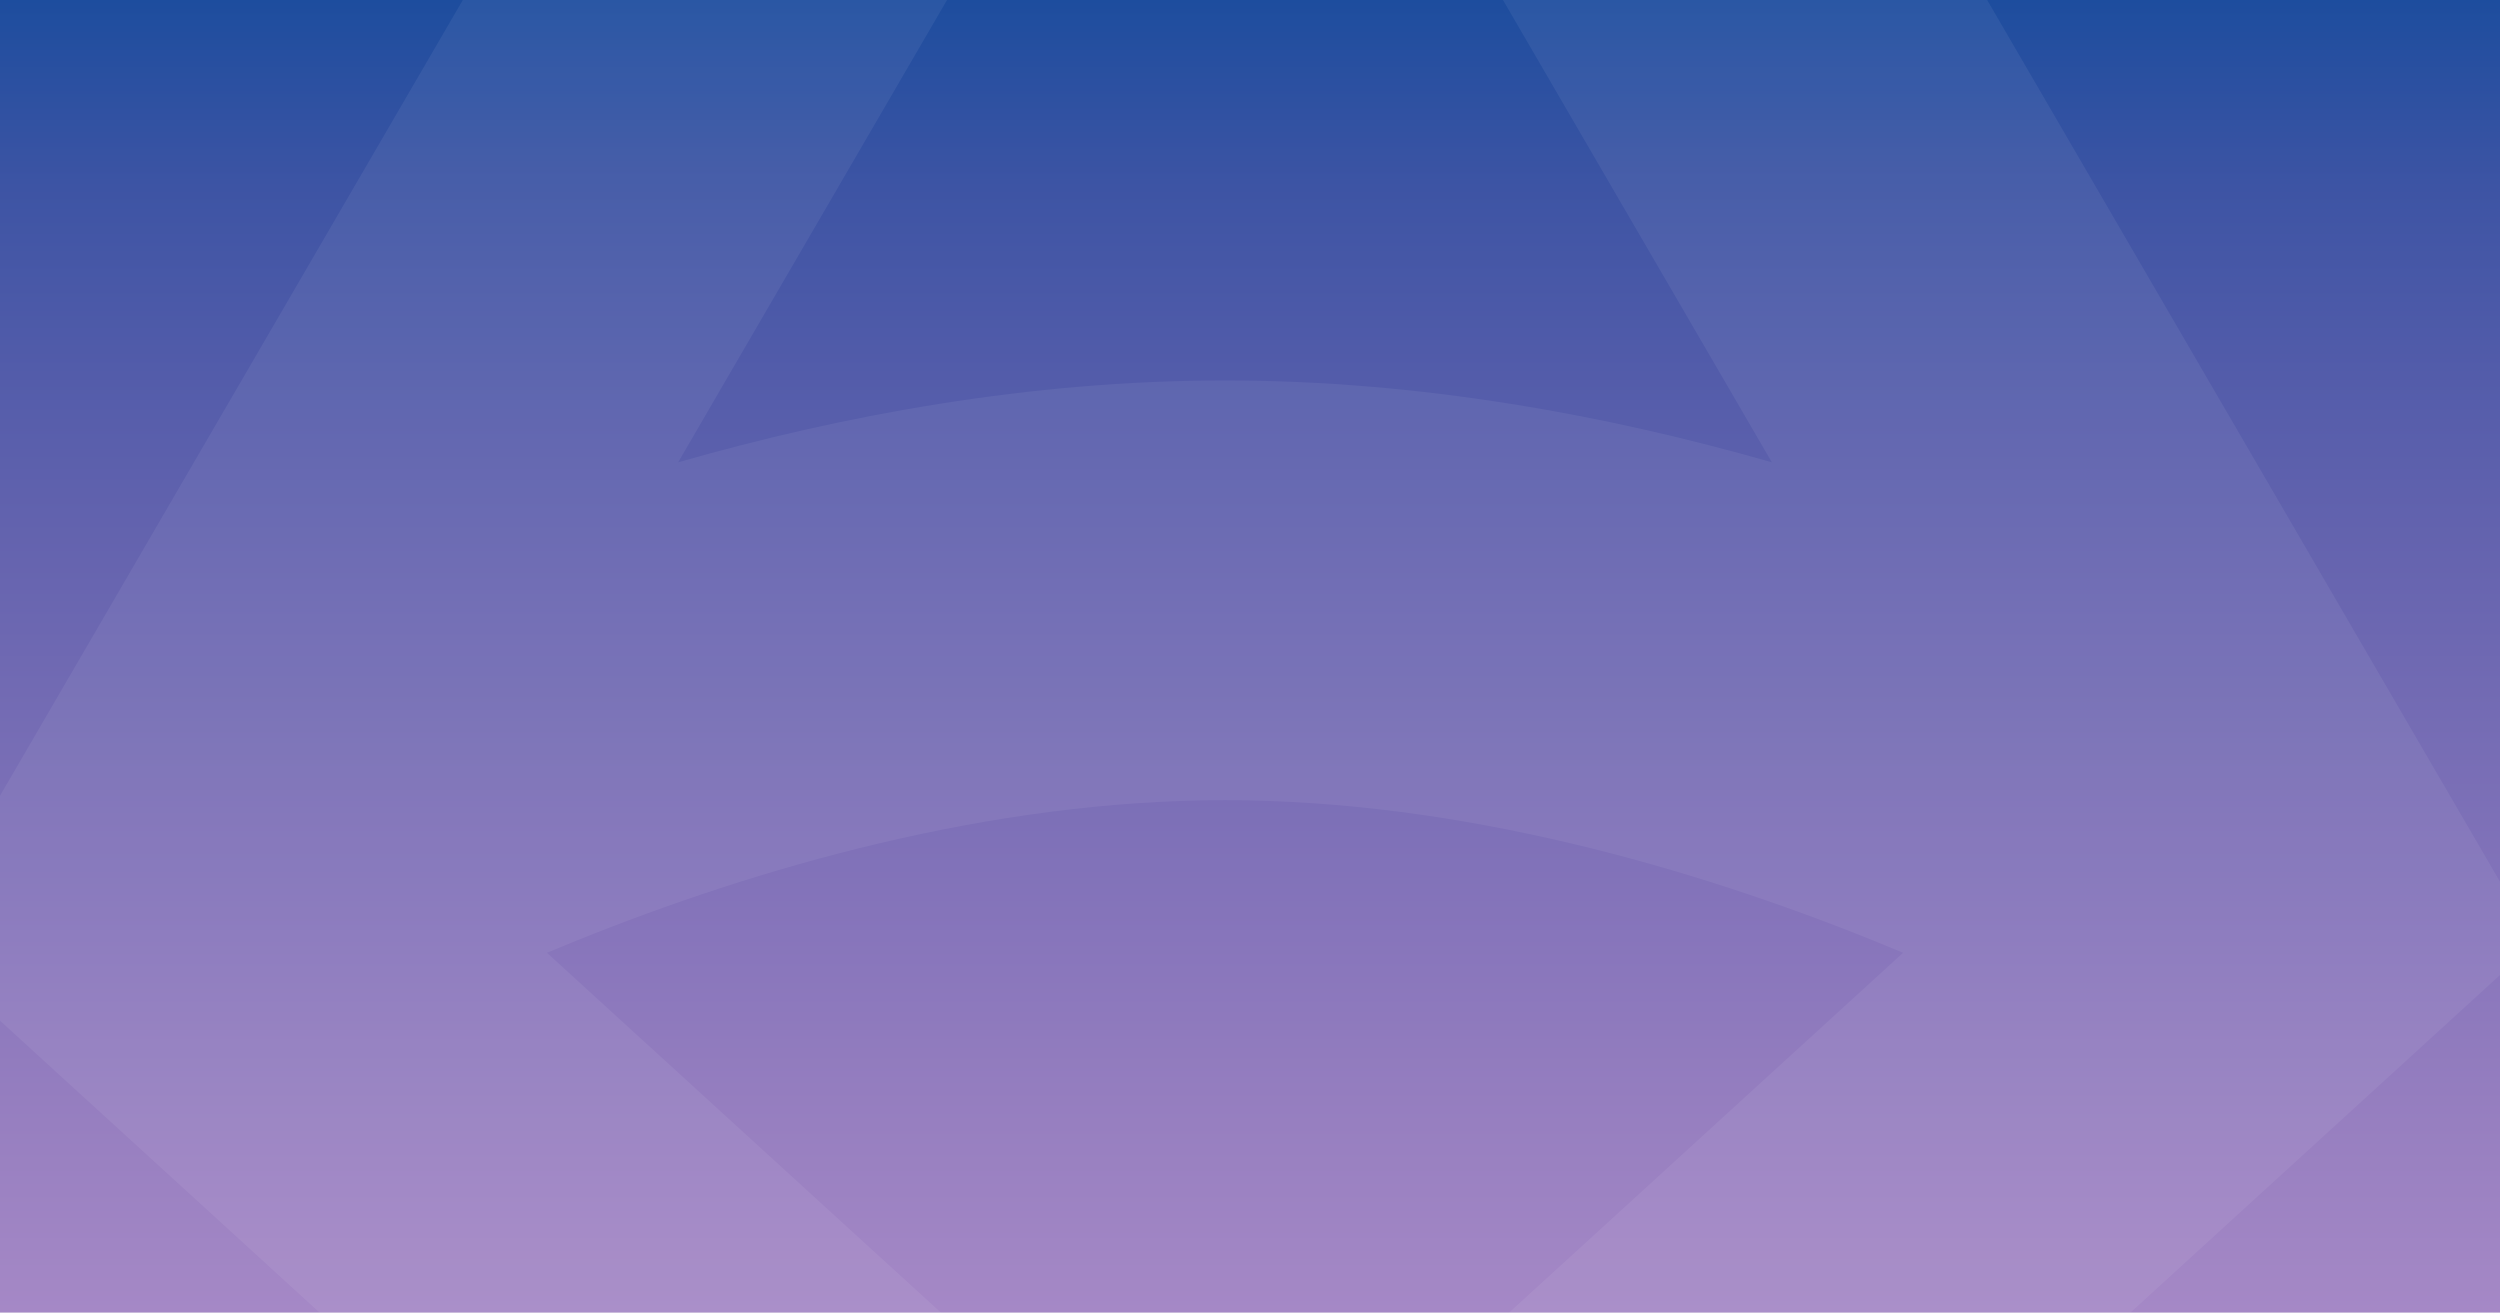
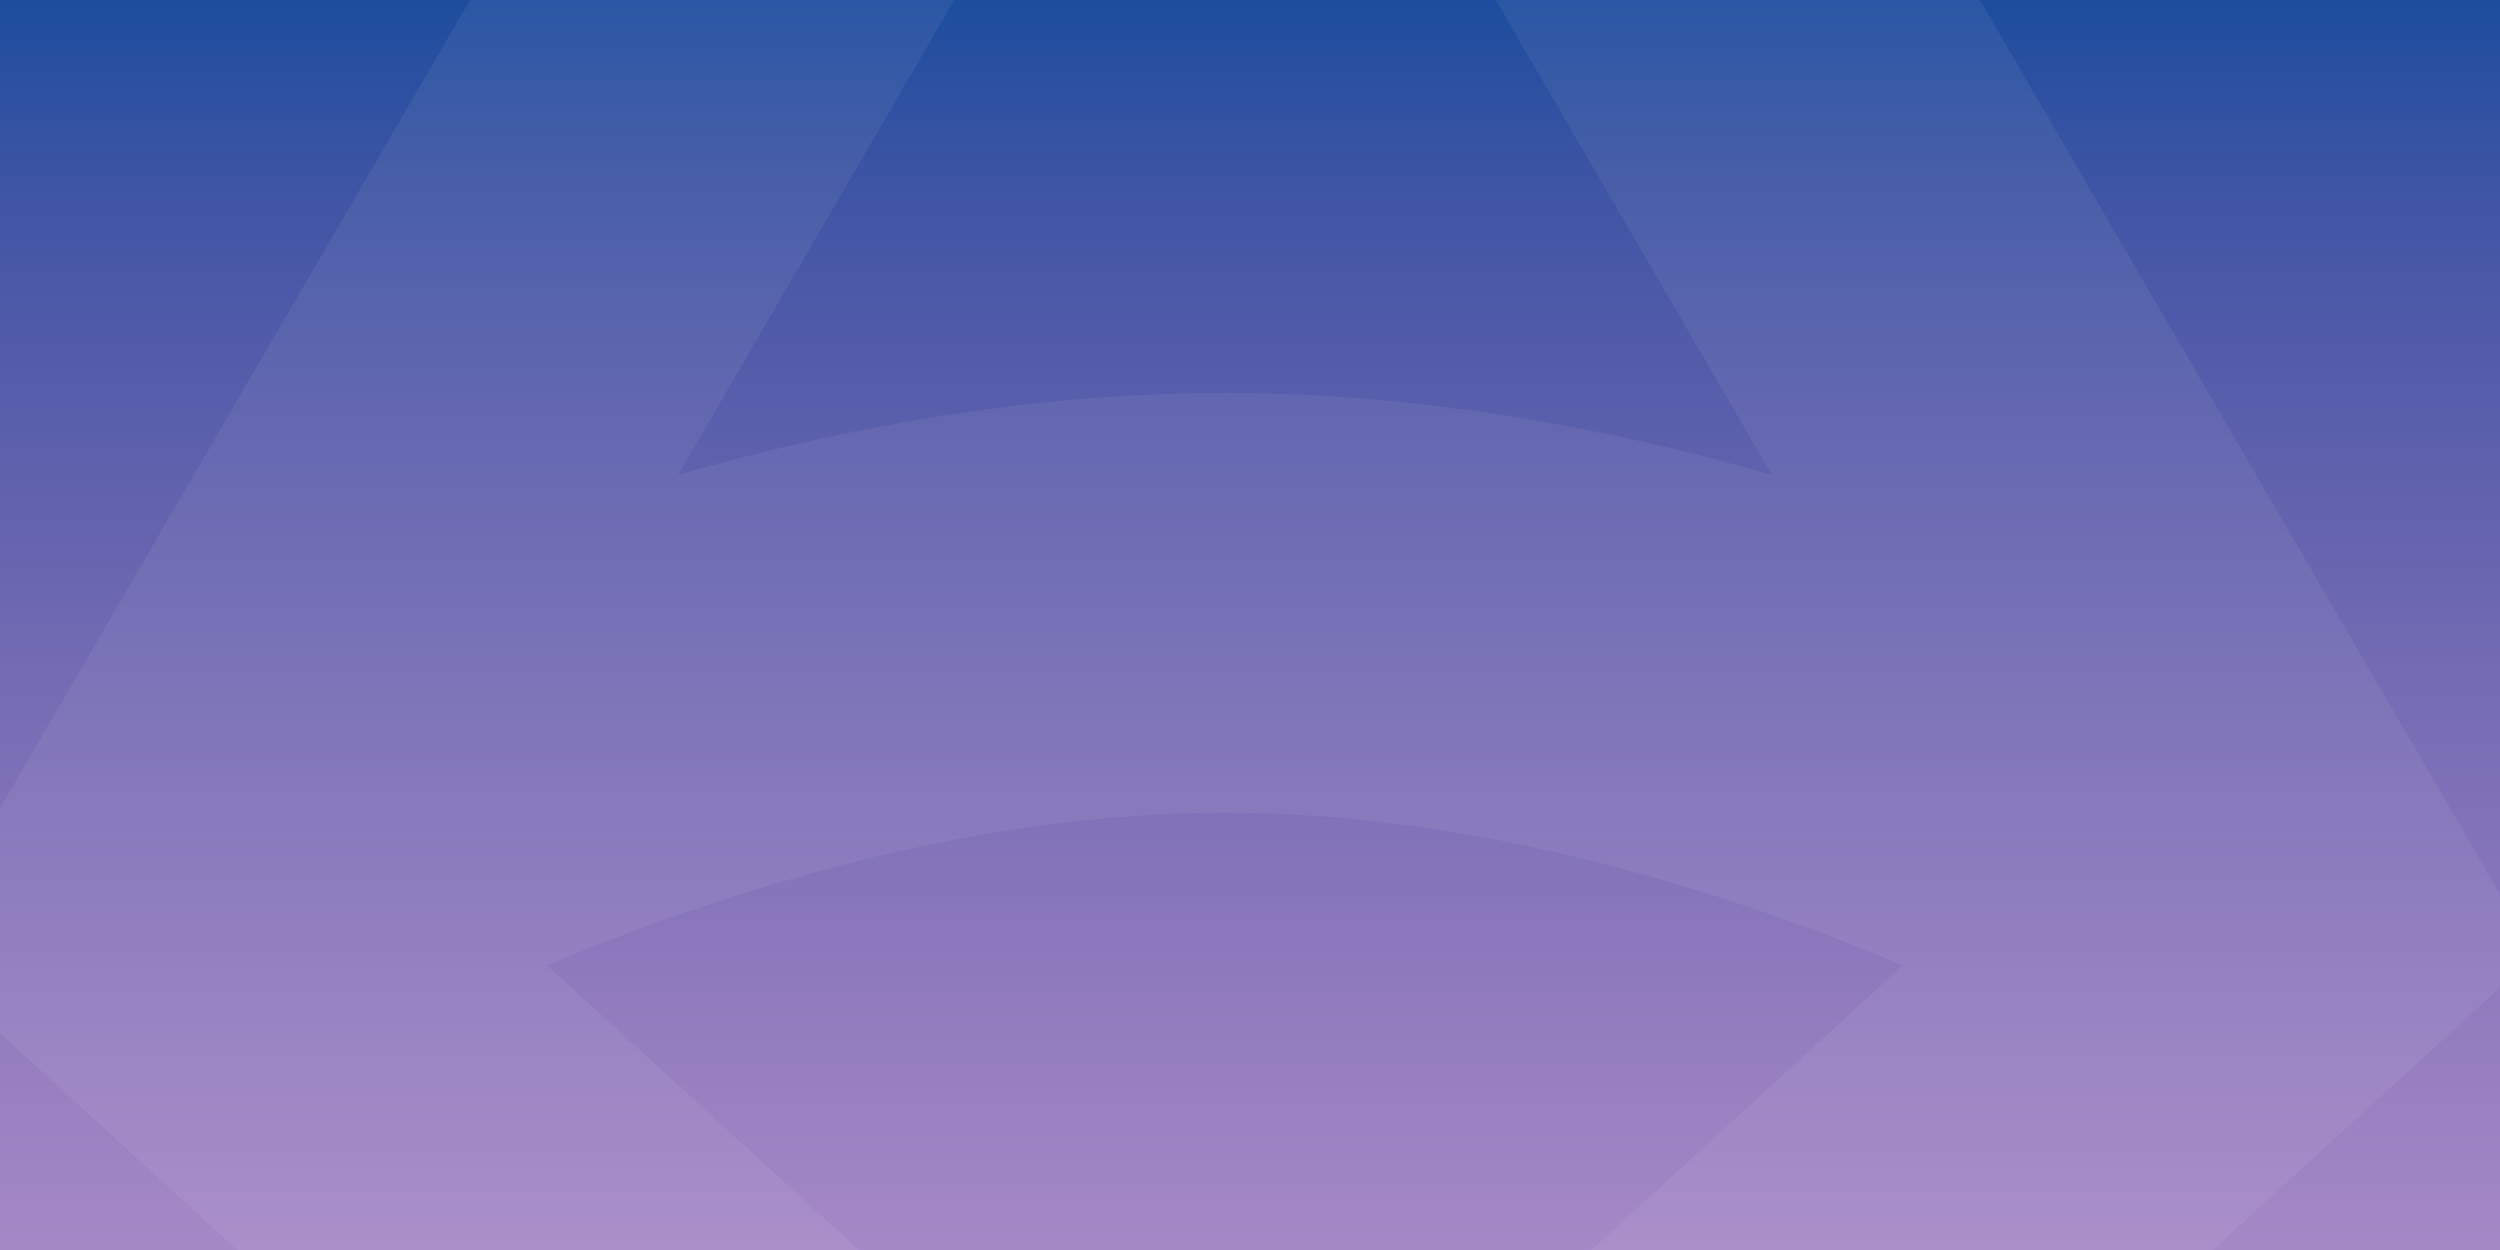
- <svg xmlns="http://www.w3.org/2000/svg" width="1200" height="630" viewBox="0 0 1200 630" fill="none">
+ <svg xmlns="http://www.w3.org/2000/svg" width="1200" height="600" viewBox="0 0 1200 600" fill="none">
  <g clip-path="url(#clip0_2896_18902)">
-     <rect width="1200" height="630" fill="url(#paint0_linear_2896_18902)" />
-     <path opacity="0.2" fill-rule="evenodd" clip-rule="evenodd" d="M587.999 -629L1217 452.477L587.999 1027L-41 452.477L587.999 -629ZM588 -229.418L325.5 221.914C404 199.447 494.023 182.616 588 182.616C681.976 182.616 772 199.447 850.5 221.914L588 -229.418ZM913.478 457.33C908.898 455.41 904.217 453.482 899.441 451.555C813.111 416.716 701.174 384.073 588 384.073C474.825 384.073 362.889 416.716 276.559 451.555C271.783 453.482 267.102 455.409 262.521 457.33L588 754.62L913.478 457.33Z" fill="white" fill-opacity="0.3" />
+     <rect width="1200" height="600" fill="url(#paint0_linear_2896_18902)" />
+     <path opacity="0.2" fill-rule="evenodd" clip-rule="evenodd" d="M587.999 -623L1217 458.477L587.999 1033L-41 458.477L587.999 -623ZM588 -223.418L325.5 227.914C404 205.447 494.023 188.616 588 188.616C681.976 188.616 772 205.447 850.5 227.914L588 -223.418ZM913.478 463.33C908.898 461.41 904.217 459.482 899.441 457.555C813.111 422.716 701.174 390.073 588 390.073C474.825 390.073 362.889 422.716 276.559 457.555C271.783 459.482 267.102 461.409 262.521 463.33L588 760.62L913.478 463.33Z" fill="white" fill-opacity="0.3" />
  </g>
  <defs>
-     <linearGradient id="paint0_linear_2896_18902" x1="600.359" y1="-0.086" x2="600.359" y2="629.465" gradientUnits="userSpaceOnUse">
+     <linearGradient id="paint0_linear_2896_18902" x1="600.359" y1="-0.082" x2="600.359" y2="599.49" gradientUnits="userSpaceOnUse">
      <stop stop-color="#1D4D9E" />
      <stop offset="0.143" stop-color="#3D54A4" />
      <stop offset="0.286" stop-color="#535CAA" />
      <stop offset="0.429" stop-color="#6664AF" />
      <stop offset="0.571" stop-color="#776DB5" />
      <stop offset="0.714" stop-color="#8775BB" />
      <stop offset="0.857" stop-color="#977FC0" />
      <stop offset="1" stop-color="#A588C6" />
    </linearGradient>
    <clipPath id="clip0_2896_18902">
-       <rect width="1200" height="630" fill="white" />
+       <rect width="1200" height="600" fill="white" />
    </clipPath>
  </defs>
</svg>
